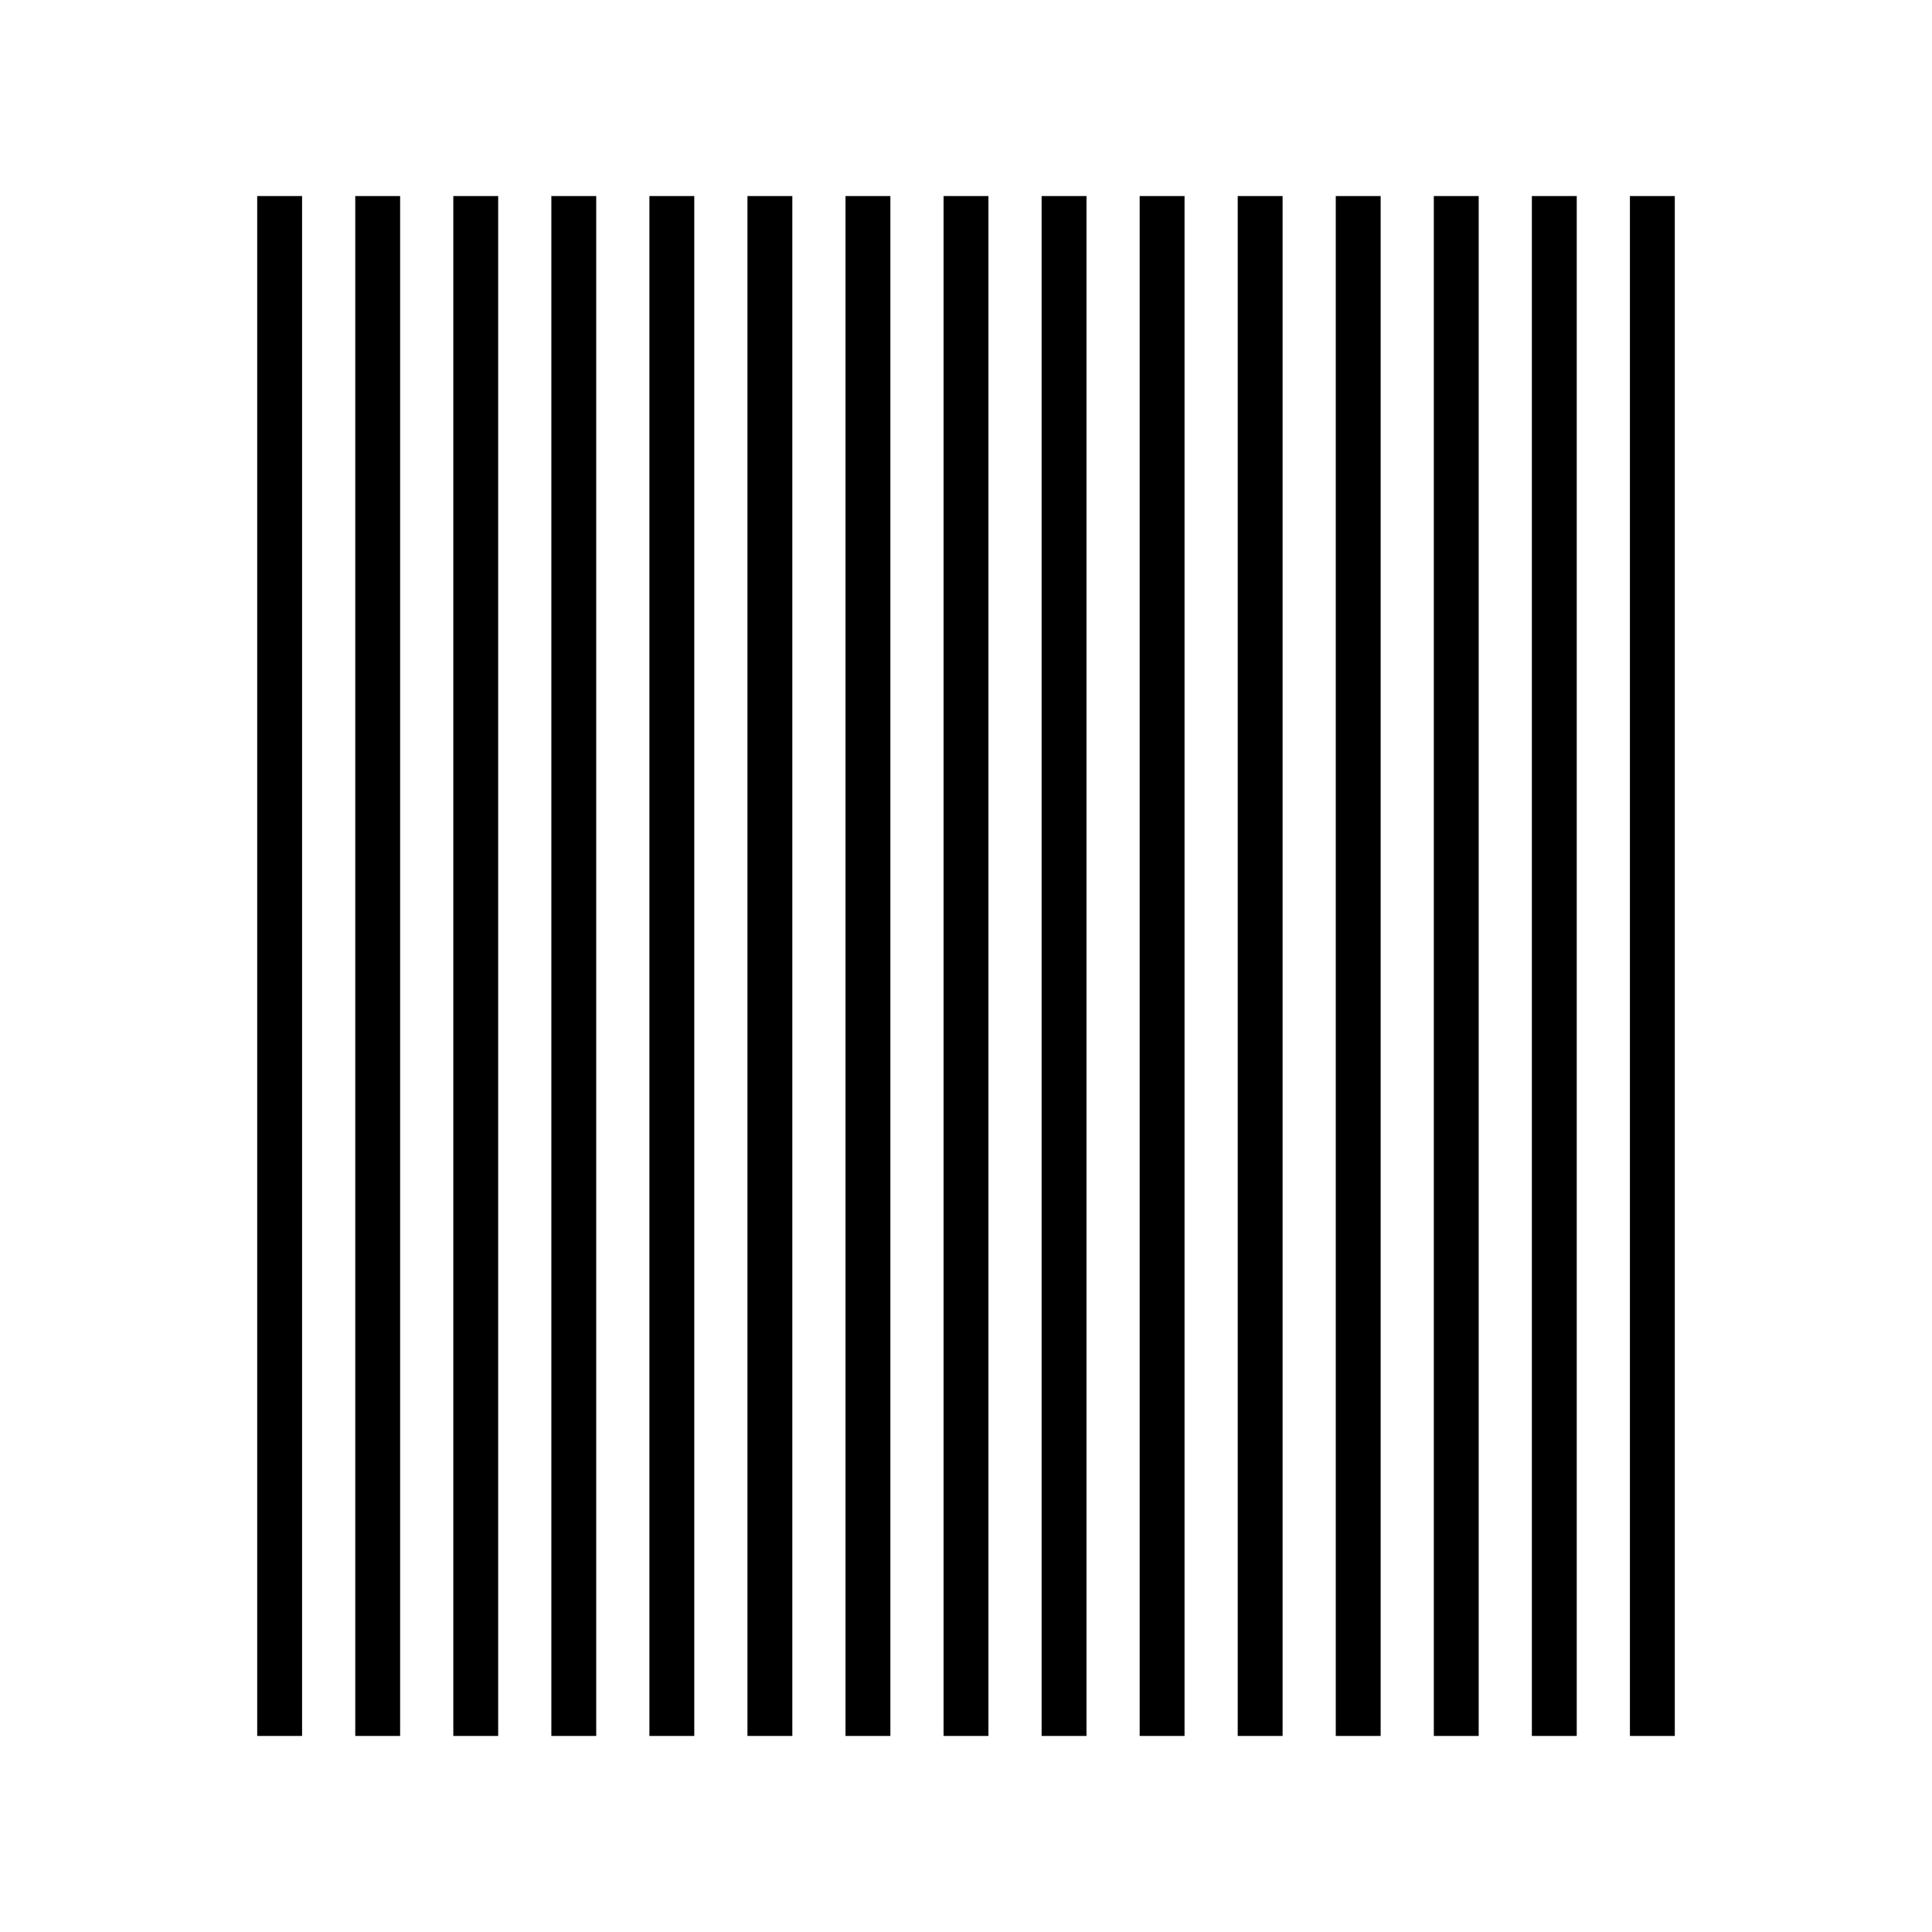
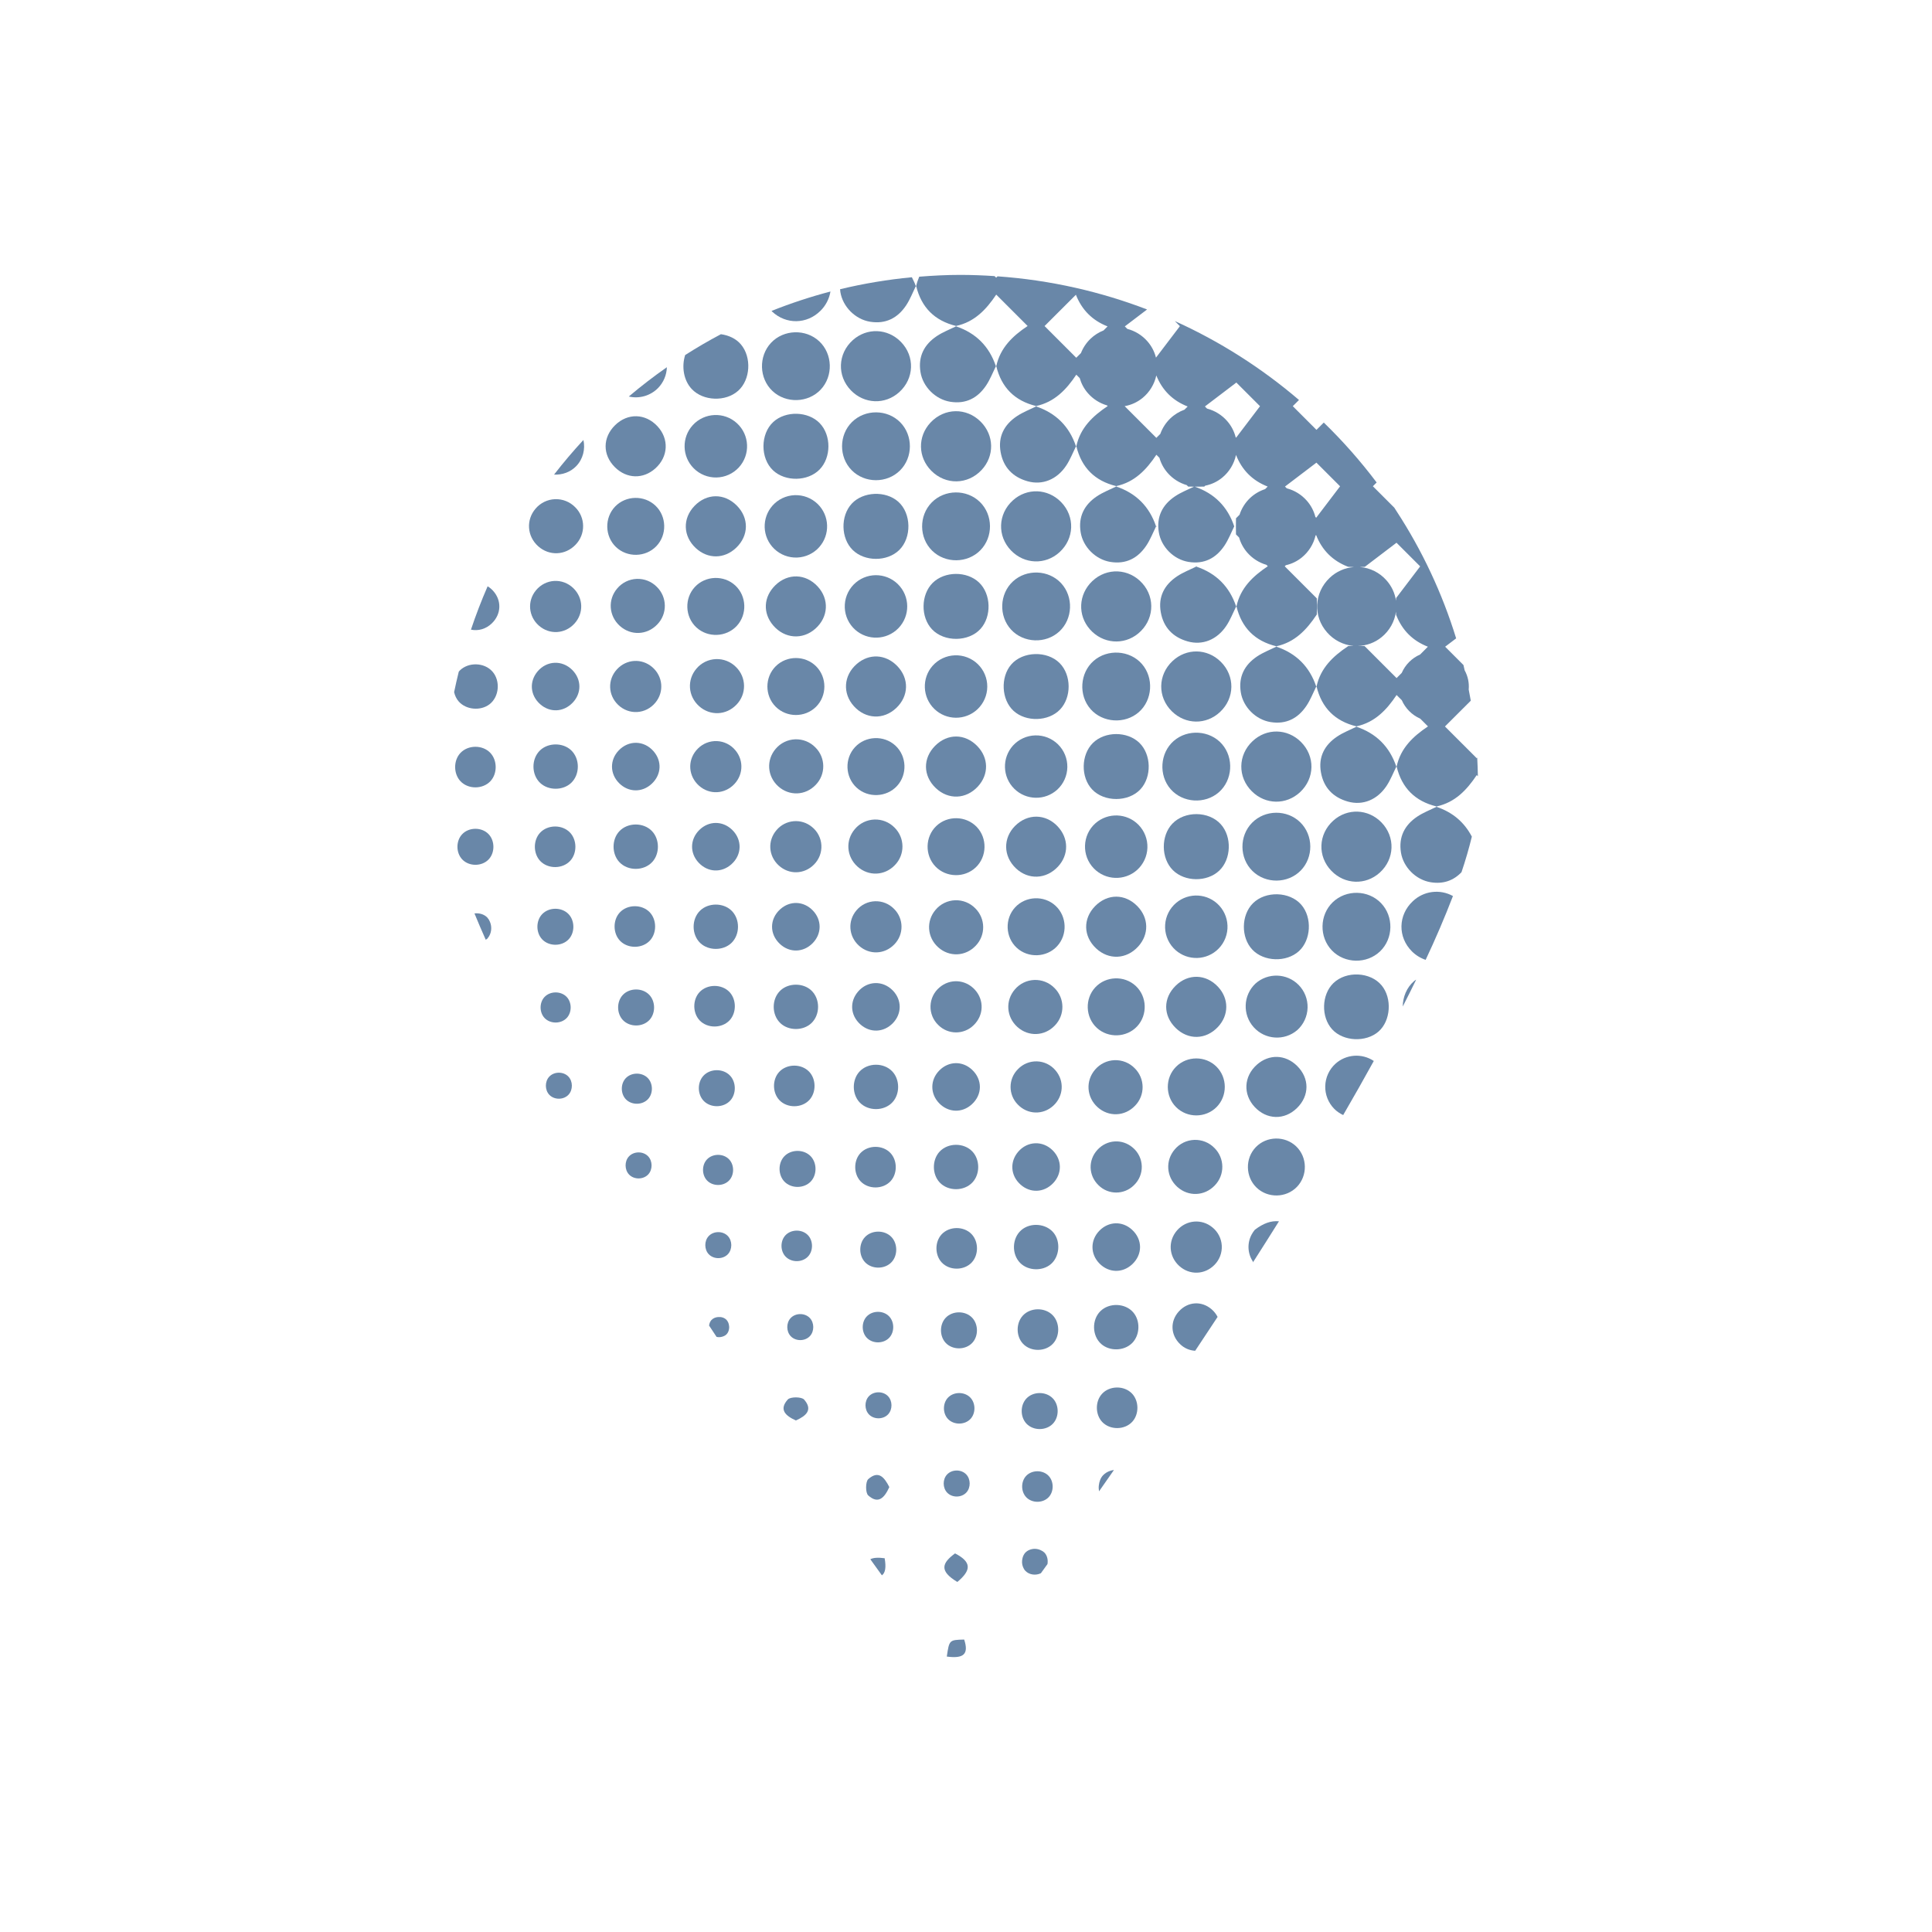
- <svg xmlns="http://www.w3.org/2000/svg" version="1.1" id="Layer_1" x="0px" y="0px" width="200px" height="200px" viewBox="0 0 200 200" enable-background="new 0 0 200 200" xml:space="preserve">
+ <svg xmlns="http://www.w3.org/2000/svg" data-bbox="47.01 28.456 105.98 143.087" viewBox="0 0 200 200" height="200" width="200" data-type="color">
  <g>
-     <rect x="26.626" y="20.295" width="4.645" height="159.41" />
-     <rect x="36.776" y="20.295" width="4.645" height="159.41" />
-     <rect x="46.926" y="20.295" width="4.645" height="159.41" />
-     <rect x="57.076" y="20.295" width="4.645" height="159.41" />
-     <rect x="67.227" y="20.295" width="4.645" height="159.41" />
-     <rect x="77.377" y="20.295" width="4.645" height="159.41" />
-     <rect x="87.527" y="20.295" width="4.645" height="159.41" />
-     <rect x="97.677" y="20.295" width="4.645" height="159.41" />
-     <rect x="107.828" y="20.295" width="4.645" height="159.41" />
-     <rect x="117.978" y="20.295" width="4.645" height="159.41" />
-     <rect x="128.128" y="20.295" width="4.645" height="159.41" />
-     <rect x="138.279" y="20.295" width="4.645" height="159.41" />
-     <rect x="148.429" y="20.295" width="4.645" height="159.41" />
-     <rect x="158.579" y="20.295" width="4.645" height="159.41" />
-     <rect x="168.729" y="20.295" width="4.645" height="159.41" />
+     <path d="M132.134 66.902c-.02.004-.038.012-.059.016.019.006.034.018.054.024l.055-.026c-.019-.003-.033-.01-.05-.014z" fill="#6987a8" data-color="1" />
+     <path d="M140.423 75.192c-.02.004-.038.012-.059.016.019.006.034.018.054.024l.055-.026c-.018-.003-.032-.01-.05-.014z" fill="#6987a8" data-color="1" />
+     <path d="M107.264 42.032c-.02.004-.038.012-.059.016.019.006.034.018.054.024l.055-.026c-.018-.003-.033-.009-.05-.014z" fill="#6987a8" data-color="1" />
+     <path d="M119.716 54.484c-.004-.017-.011-.032-.015-.049l-.026.055c.006.019.018.034.024.053.005-.02.012-.038.017-.059z" fill="#6987a8" data-color="1" />
+     <path d="M123.843 58.612c-.02.004-.038.012-.059.016.019.006.034.018.054.024l.055-.026c-.017-.003-.032-.01-.05-.014z" fill="#6987a8" data-color="1" />
+     <path d="M152.871 80.237l.119.119a53.37 53.37 0 0 0-.069-1.926l-.056.056-3.283-3.282 2.673-2.668c-.066-.386-.142-.769-.215-1.152a3.487 3.487 0 0 0-.421-1.996c-.042-.181-.078-.365-.122-.545l-1.895-1.895 1.138-.865a52.26 52.26 0 0 0-6.201-13.214c-.068-.104-.133-.21-.201-.314l-2.218-2.218.39-.391a53.572 53.572 0 0 0-5.472-6.204l-.757.757-2.452-2.452.642-.642a53.959 53.959 0 0 0-12.852-8.168l.525.526-2.474 3.255-.007-.007a4.056 4.056 0 0 0-.888-1.683 4.164 4.164 0 0 0-2.077-1.282l-.258-.258 2.305-1.752a53.661 53.661 0 0 0-7.368-2.234l-.038-.009a53.843 53.843 0 0 0-8.076-1.187l-.14.14-.163-.163a54.405 54.405 0 0 0-3.51-.127c-1.447 0-2.876.074-4.292.187-.13.305-.24.625-.315.972.537 2.215 1.916 3.588 4.129 4.127 1.909-.409 3.128-1.705 4.157-3.245l3.25 3.25c-1.543 1.027-2.833 2.251-3.245 4.157.536 2.216 1.912 3.592 4.127 4.128 1.907-.412 3.13-1.703 4.158-3.245l.352.352c.164.563.44 1.104.861 1.577a4.186 4.186 0 0 0 1.967 1.251l.069.069c-1.54 1.029-2.836 2.248-3.245 4.157.536 2.216 1.912 3.592 4.128 4.128 1.909-.409 3.128-1.705 4.157-3.245l.314.315a4.06 4.06 0 0 0 .861 1.577 4.186 4.186 0 0 0 1.967 1.251l.107.107.046.046.602.006c-.658.32-1.35.589-1.952.991-1.312.876-1.954 2.112-1.693 3.726.246 1.525 1.547 2.824 3.074 3.073 1.615.264 2.849-.38 3.725-1.692.41-.613.681-1.319 1.008-1.987-.689-2.044-2.054-3.413-4.09-4.11l.158.002.832-.008.04-.04.055-.055a4.015 4.015 0 0 0 1.757-.828 4.145 4.145 0 0 0 1.432-2.357c.616 1.569 1.706 2.664 3.278 3.276l-.264.264a4.13 4.13 0 0 0-1.575.938 4.136 4.136 0 0 0-1.072 1.714l-.33.33-.04.04-.008.832.008.833.047.046.276.277a4.06 4.06 0 0 0 .861 1.577 4.186 4.186 0 0 0 1.967 1.251l.145.145c-1.54 1.029-2.836 2.248-3.245 4.157.536 2.216 1.912 3.592 4.128 4.128 1.909-.409 3.128-1.705 4.158-3.245l.03-.042.015-.849-.015-.823-.036-.036-3.283-3.282.113-.113a4.023 4.023 0 0 0 1.662-.808 4.162 4.162 0 0 0 1.415-2.264l.056-.056c.615 1.57 1.706 2.664 3.278 3.276.01.004.017.01.027.013l.618.031a4.057 4.057 0 0 0-2.522 1.12c-1.619 1.546-1.73 3.991-.258 5.649a4.126 4.126 0 0 0 2.73 1.394l-.538.01-.043.03c-1.542 1.028-2.833 2.251-3.245 4.158.536 2.216 1.912 3.592 4.127 4.128 1.907-.412 3.13-1.703 4.158-3.245l.54.54a3.723 3.723 0 0 0 1.907 1.907l.803.803c-1.54 1.029-2.837 2.248-3.245 4.157.536 2.216 1.912 3.592 4.128 4.128 1.916-.409 3.135-1.705 4.164-3.245zm-44.738-46.484l3.244-3.24c.616 1.569 1.707 2.664 3.278 3.276l-.416.417a4.154 4.154 0 0 0-1.347.861 4.158 4.158 0 0 0-.992 1.482l-.486.486-3.281-3.282zm8.291 8.292a4.018 4.018 0 0 0 1.849-.846 4.155 4.155 0 0 0 1.428-2.333c.617 1.536 1.696 2.61 3.245 3.214l-.329.33c-.528.19-1.03.489-1.472.911a4.15 4.15 0 0 0-1.032 1.598l-.407.408-3.282-3.282zm11.538 3.263l-.046-.046a4.056 4.056 0 0 0-.888-1.683 4.162 4.162 0 0 0-2.076-1.282 45.736 45.736 0 0 1-.22-.221l3.255-2.474 2.449 2.449-2.474 3.257zm8.29 8.289l-.084-.084a4.046 4.046 0 0 0-.888-1.682 4.164 4.164 0 0 0-2.077-1.282l-.182-.182 3.255-2.474 2.449 2.449a6995.55 6995.55 0 0 1-2.473 3.255zm8.314 2.586l2.449 2.449-2.473 3.256-.017.023-.011.279a4.04 4.04 0 0 0-.981-2.106 4.096 4.096 0 0 0-2.762-1.387l.518-.022.023-.017c1.084-.826 2.169-1.651 3.254-2.475zm-3.274 10.73l-.036-.036-.715-.013a3.988 3.988 0 0 0 2.487-.91 4.134 4.134 0 0 0 1.484-2.633l.011.325c.004.01.01.017.013.026.615 1.57 1.706 2.664 3.278 3.276l-.806.808a3.678 3.678 0 0 0-1.903 1.906l-.531.532a10150.85 10150.85 0 0 1-3.282-3.281z" fill="#6987a8" data-color="1" />
+     <path d="M98.974 33.742c-.021.004-.039.012-.059.016.019.006.034.018.054.024l.055-.026c-.018-.003-.033-.009-.05-.014z" fill="#6987a8" data-color="1" />
+     <path d="M136.255 71.07c.007.019.018.034.024.053.004-.021.012-.039.016-.059-.004-.017-.011-.032-.015-.049l-.025.055z" fill="#6987a8" data-color="1" />
+     <path d="M132.128 66.942c-.668.328-1.374.598-1.987 1.007-1.312.876-1.954 2.112-1.693 3.726.247 1.525 1.547 2.824 3.075 3.073 1.615.264 2.849-.38 3.725-1.692.409-.613.681-1.319 1.008-1.987-.694-2.057-2.069-3.434-4.128-4.127z" fill="#6987a8" data-color="1" />
+     <path d="M98.968 33.783c-.668.327-1.374.598-1.987 1.007-1.312.876-1.954 2.112-1.693 3.726.246 1.525 1.547 2.824 3.074 3.073 1.615.264 2.849-.38 3.725-1.692.409-.613.68-1.319 1.008-1.987-.693-2.058-2.068-3.435-4.127-4.127z" fill="#6987a8" data-color="1" />
+     <path d="M103.096 37.91c.007.019.018.034.024.053.004-.021.012-.039.016-.059-.004-.017-.01-.032-.015-.049l-.025.055z" fill="#6987a8" data-color="1" />
+     <path d="M140.418 75.232c-.668.328-1.374.599-1.987 1.008-1.312.876-1.976 2.114-1.686 3.724.284 1.58 1.266 2.585 2.785 3.014 1.542.435 3.05-.179 4.01-1.63.407-.616.679-1.32 1.007-1.988-.695-2.059-2.071-3.434-4.129-4.128z" fill="#6987a8" data-color="1" />
+     <path d="M144.545 79.36c.007.019.018.034.024.053.004-.021.012-.039.016-.059l-.014-.049-.026.055z" fill="#6987a8" data-color="1" />
+     <path d="M148.708 83.522l.055-.026c-.017-.004-.032-.01-.049-.015-.021.004-.039.012-.059.016.019.007.033.019.053.025z" fill="#6987a8" data-color="1" />
+     <path d="M145.027 88.256c.246 1.525 1.547 2.824 3.074 3.073 1.313.214 2.37-.179 3.191-1.036a43.59 43.59 0 0 0 1.073-3.685c-.771-1.477-1.976-2.52-3.658-3.086-.668.327-1.374.598-1.987 1.007-1.312.877-1.953 2.113-1.693 3.727z" fill="#6987a8" data-color="1" />
+     <path d="M127.965 62.78c.007.019.018.034.024.053.004-.021.012-.039.016-.059-.004-.017-.011-.032-.015-.049l-.025.055z" fill="#6987a8" data-color="1" />
+     <path d="M123.838 58.652c-.668.328-1.374.599-1.987 1.008-1.312.876-1.976 2.114-1.686 3.724.284 1.58 1.266 2.585 2.785 3.014 1.542.435 3.05-.179 4.009-1.63.407-.615.679-1.32 1.007-1.988-.693-2.059-2.07-3.434-4.128-4.128z" fill="#6987a8" data-color="1" />
+     <path d="M111.868 55.096c.246 1.525 1.547 2.824 3.074 3.073 1.615.264 2.849-.38 3.725-1.692.41-.613.681-1.319 1.008-1.987-.694-2.058-2.069-3.435-4.127-4.127-.668.327-1.374.598-1.988 1.007-1.312.876-1.953 2.112-1.692 3.726z" fill="#6987a8" data-color="1" />
+     <path d="M115.548 50.363l.055-.026c-.017-.004-.032-.01-.049-.015-.021.004-.038.012-.059.016.019.007.034.018.053.025z" fill="#6987a8" data-color="1" />
+     <path d="M94.806 29.62c.006.02.018.034.024.054.004-.02.012-.038.016-.058-.004-.017-.011-.033-.015-.05-.009.017-.017.036-.025.054z" fill="#6987a8" data-color="1" />
+     <path d="M86.966 29.94c.009.096.012.19.028.289.249 1.53 1.548 2.83 3.077 3.077 1.614.261 2.853-.377 3.73-1.693.409-.615.678-1.323 1.005-1.994-.11-.332-.264-.622-.41-.918a53.032 53.032 0 0 0-7.43 1.239z" fill="#6987a8" data-color="1" />
+     <path d="M111.386 46.2c.006.019.018.034.024.053.004-.021.012-.039.016-.059l-.014-.049c-.01.018-.017.037-.026.055z" fill="#6987a8" data-color="1" />
+     <path d="M107.258 42.073c-.668.328-1.374.599-1.987 1.008-1.312.876-1.976 2.114-1.686 3.724.284 1.58 1.266 2.585 2.785 3.014 1.542.435 3.05-.179 4.009-1.63.407-.615.679-1.32 1.007-1.988-.693-2.06-2.07-3.435-4.128-4.128z" fill="#6987a8" data-color="1" />
+     <path d="M138.013 84.958c-1.557 1.407-1.637 3.703-.179 5.2 1.382 1.42 3.536 1.497 4.994.18 1.557-1.407 1.636-3.704.18-5.201-1.383-1.42-3.537-1.497-4.995-.179z" fill="#6987a8" data-color="1" />
+     <path d="M146.257 93.292c-1.536 1.433-1.576 3.721-.089 5.201a3.67 3.67 0 0 0 1.414.871 98.431 98.431 0 0 0 2.827-6.606 3.532 3.532 0 0 0-4.152.534z" fill="#6987a8" data-color="1" />
+     <path d="M129.672 76.718c-1.533 1.435-1.568 3.724-.078 5.201 1.408 1.396 3.553 1.43 4.994.08 1.533-1.438 1.568-3.724.079-5.201-1.408-1.397-3.552-1.431-4.995-.08z" fill="#6987a8" data-color="1" />
+     <path d="M96.326 43.744c-1.349 1.442-1.311 3.588.086 4.994 1.479 1.487 3.767 1.45 5.201-.085 1.35-1.445 1.313-3.587-.086-4.994-1.478-1.488-3.764-1.45-5.201.085z" fill="#6987a8" data-color="1" />
+     <path d="M79.93 32.255c1.44 1.352 3.588 1.321 4.994-.072a3.632 3.632 0 0 0 1.045-2.006 52.813 52.813 0 0 0-6.099 2.008c.022.023.037.048.06.07z" fill="#6987a8" data-color="1" />
+     <path d="M121.38 68.431c-1.532 1.438-1.564 3.725-.073 5.2 1.409 1.394 3.553 1.425 4.993.073 1.532-1.438 1.564-3.725.073-5.2-1.408-1.394-3.553-1.425-4.993-.073z" fill="#6987a8" data-color="1" />
+     <path d="M88.275 35.216c-1.558 1.406-1.639 3.702-.183 5.2 1.381 1.421 3.534 1.5 4.994.183 1.557-1.405 1.638-3.703.184-5.2-1.381-1.42-3.536-1.499-4.995-.183z" fill="#6987a8" data-color="1" />
+     <path d="M113.064 60.166c-1.431 1.367-1.53 3.528-.228 4.994 1.315 1.482 3.477 1.666 4.984.426 1.623-1.336 1.82-3.641.445-5.19-1.393-1.569-3.693-1.67-5.201-.23z" fill="#6987a8" data-color="1" />
+     <path d="M104.853 51.798c-1.558 1.407-1.637 3.703-.18 5.2 1.382 1.42 3.536 1.497 4.993.18 1.557-1.407 1.636-3.704.18-5.201-1.381-1.419-3.535-1.497-4.993-.179z" fill="#6987a8" data-color="1" />
+     <path d="M88.195 43.691c-1.359 1.346-1.369 3.632-.022 4.993 1.347 1.36 3.631 1.369 4.992.021 1.359-1.346 1.369-3.632.022-4.993-1.345-1.359-3.632-1.368-4.992-.021z" fill="#6987a8" data-color="1" />
+     <path d="M88.177 52.135c-1.186 1.275-1.138 3.596.099 4.805 1.245 1.217 3.558 1.219 4.805.005 1.317-1.282 1.267-3.806-.099-5.013-1.308-1.155-3.633-1.057-4.805.203z" fill="#6987a8" data-color="1" />
+     <path d="M145.212 104.195c.482-.942.946-1.871 1.392-2.786-.076.056-.158.099-.23.162-.766.67-1.151 1.643-1.162 2.624z" fill="#6987a8" data-color="1" />
+     <path d="M96.45 52.016c-1.342 1.37-1.32 3.653.047 4.992 1.369 1.341 3.654 1.319 4.993-.048 1.342-1.37 1.32-3.653-.047-4.993-1.369-1.34-3.654-1.318-4.993.049z" fill="#6987a8" data-color="1" />
+     <path d="M138.034 101.77c-1.236 1.193-1.296 3.515-.124 4.792 1.152 1.255 3.484 1.365 4.791.226 1.273-1.109 1.431-3.449.322-4.784-1.163-1.402-3.658-1.519-4.989-.234z" fill="#6987a8" data-color="1" />
+     <path d="M80.05 43.682c-1.347 1.239-1.357 3.76-.02 5.013 1.271 1.191 3.589 1.15 4.806-.085 1.221-1.24 1.231-3.551.019-4.805-1.202-1.243-3.523-1.303-4.805-.123z" fill="#6987a8" data-color="1" />
+     <path d="M96.548 60.343c-1.23 1.224-1.26 3.541-.064 4.806 1.261 1.333 3.781 1.312 5.013-.041 1.174-1.29 1.105-3.612-.144-4.805-1.26-1.205-3.573-1.186-4.805.04z" fill="#6987a8" data-color="1" />
+     <path d="M137.969 93.395c-1.379 1.326-1.421 3.61-.092 4.993 1.326 1.379 3.61 1.421 4.993.091 1.379-1.326 1.421-3.61.092-4.992-1.327-1.379-3.61-1.421-4.993-.092z" fill="#6987a8" data-color="1" />
+     <path d="M104.858 60.188c-1.4 1.294-1.486 3.588-.189 4.993 1.294 1.4 3.587 1.486 4.993.188 1.399-1.293 1.486-3.588.189-4.993-1.293-1.4-3.589-1.486-4.993-.188z" fill="#6987a8" data-color="1" />
+     <path d="M79.82 35.486c-1.31 1.395-1.243 3.686.148 4.992 1.394 1.31 3.687 1.241 4.993-.149 1.31-1.394 1.242-3.686-.149-4.993-1.394-1.309-3.685-1.24-4.992.15z" fill="#6987a8" data-color="1" />
+     <path d="M104.685 68.785c-1.141 1.317-1.024 3.65.241 4.805 1.288 1.175 3.61 1.109 4.805-.137 1.205-1.256 1.189-3.573-.034-4.806-1.296-1.307-3.819-1.238-5.012.138z" fill="#6987a8" data-color="1" />
+     <path d="M129.701 93.509c-1.227 1.229-1.252 3.544-.051 4.806 1.19 1.25 3.511 1.324 4.806.153 1.271-1.149 1.396-3.482.257-4.805-1.191-1.384-3.706-1.462-5.012-.154z" fill="#6987a8" data-color="1" />
+     <path d="M113.214 68.412c-1.43 1.25-1.578 3.554-.321 4.992 1.249 1.429 3.555 1.577 4.993.32 1.429-1.249 1.577-3.555.321-4.993-1.25-1.429-3.555-1.576-4.993-.319z" fill="#6987a8" data-color="1" />
+     <path d="M113.138 76.912c-1.234 1.216-1.276 3.535-.086 4.805 1.253 1.337 3.773 1.328 5.013-.019 1.181-1.283 1.122-3.603-.122-4.805-1.253-1.211-3.565-1.202-4.805.019z" fill="#6987a8" data-color="1" />
+     <path d="M129.61 85.175c-1.342 1.37-1.32 3.653.047 4.992 1.369 1.341 3.654 1.319 4.993-.048 1.341-1.369 1.319-3.654-.048-4.993-1.37-1.341-3.652-1.319-4.992.049z" fill="#6987a8" data-color="1" />
+     <path d="M74.629 34.597a52.725 52.725 0 0 0-3.701 2.156c-.383 1.192-.166 2.621.685 3.523 1.183 1.254 3.507 1.338 4.805.173 1.274-1.142 1.407-3.475.274-4.804-.509-.597-1.265-.938-2.063-1.048z" fill="#6987a8" data-color="1" />
+     <path d="M121.504 76.701c-1.429 1.249-1.577 3.555-.321 4.993 1.25 1.43 3.553 1.578 4.992.32 1.429-1.249 1.577-3.554.321-4.992-1.248-1.429-3.554-1.577-4.992-.321z" fill="#6987a8" data-color="1" />
+     <path d="M121.361 85.269c-1.201 1.261-1.177 3.577.05 4.805 1.228 1.23 3.54 1.256 4.805.054 1.251-1.189 1.328-3.51.158-4.805-1.239-1.372-3.732-1.399-5.013-.054z" fill="#6987a8" data-color="1" />
+     <path d="M96.544 68.92c-1.141 1.285-1.062 3.266.178 4.468a3.234 3.234 0 0 0 4.468.031 3.233 3.233 0 0 0 .028-4.673 3.246 3.246 0 0 0-4.674.174z" fill="#6987a8" data-color="1" />
+     <path d="M71.714 44.012a3.238 3.238 0 0 0 .1 4.468 3.238 3.238 0 0 0 4.673-.095 3.236 3.236 0 1 0-4.773-4.373z" fill="#6987a8" data-color="1" />
+     <path d="M104.86 77.185a3.238 3.238 0 0 0 4.595 4.552 3.238 3.238 0 0 0 .077-4.674 3.238 3.238 0 0 0-4.672.122z" fill="#6987a8" data-color="1" />
+     <path d="M113.397 85.227c-1.37 1.218-1.445 3.354-.162 4.673a3.242 3.242 0 0 0 4.468.167 3.243 3.243 0 0 0 .163-4.673 3.245 3.245 0 0 0-4.469-.167z" fill="#6987a8" data-color="1" />
+     <path d="M88.596 60.305a3.238 3.238 0 0 0-.292 4.665 3.24 3.24 0 0 0 4.462.281 3.234 3.234 0 1 0-4.17-4.946z" fill="#6987a8" data-color="1" />
+     <path d="M68.126 40.165a3.213 3.213 0 0 0 .908-2.151 53.419 53.419 0 0 0-3.941 3.034 3.23 3.23 0 0 0 3.033-.883z" fill="#6987a8" data-color="1" />
+     <path d="M121.756 93.465a3.238 3.238 0 0 0-.292 4.665 3.24 3.24 0 0 0 4.461.281 3.237 3.237 0 0 0 .291-4.665 3.232 3.232 0 0 0-4.46-.281z" fill="#6987a8" data-color="1" />
+     <path d="M129.963 101.821a3.239 3.239 0 0 0 4.335 4.811 3.24 3.24 0 0 0 .134-4.673 3.244 3.244 0 0 0-4.469-.138z" fill="#6987a8" data-color="1" />
+     <path d="M80.19 52.115a3.238 3.238 0 0 0-.266 4.462 3.24 3.24 0 0 0 4.666.284 3.24 3.24 0 0 0 .267-4.462 3.242 3.242 0 0 0-4.667-.284z" fill="#6987a8" data-color="1" />
+     <path d="M138.247 110.117a3.239 3.239 0 0 0-.123 4.673c.273.276.589.483.922.64 1.098-1.89 2.157-3.76 3.169-5.599a3.241 3.241 0 0 0-3.968.286z" fill="#6987a8" data-color="1" />
+     <path d="M80.266 60.582c-1.232 1.197-1.322 2.879-.223 4.164 1.177 1.376 3.04 1.517 4.369.331 1.353-1.209 1.449-3.06.226-4.373-1.24-1.332-3.074-1.383-4.372-.122z" fill="#6987a8" data-color="1" />
+     <path d="M130.102 110.225c-1.35 1.21-1.441 3.061-.215 4.372 1.245 1.331 3.077 1.378 4.372.111 1.312-1.282 1.316-3.088.01-4.373-1.211-1.192-2.909-1.237-4.167-.11z" fill="#6987a8" data-color="1" />
+     <path d="M121.709 102.036c-1.313 1.283-1.316 3.087-.009 4.374 1.295 1.273 3.122 1.235 4.374-.093 1.157-1.227 1.161-2.938.009-4.17-1.243-1.329-3.08-1.376-4.374-.111z" fill="#6987a8" data-color="1" />
+     <path d="M71.894 52.372c-1.253 1.3-1.193 3.14.143 4.374 1.241 1.146 2.943 1.13 4.169-.039 1.32-1.26 1.347-3.085.063-4.375-1.288-1.294-3.106-1.277-4.375.04z" fill="#6987a8" data-color="1" />
+     <path d="M113.371 93.796c-1.275 1.293-1.239 3.119.088 4.372 1.307 1.235 3.155 1.154 4.372-.192 1.133-1.253 1.097-2.952-.088-4.167-1.278-1.311-3.086-1.316-4.372-.013z" fill="#6987a8" data-color="1" />
+     <path d="M63.681 44.008c-1.314 1.282-1.318 3.085-.01 4.372 1.213 1.193 2.911 1.239 4.167.112 1.35-1.212 1.441-3.062.215-4.373-1.244-1.33-3.075-1.377-4.372-.111z" fill="#6987a8" data-color="1" />
+     <path d="M105.325 85.273c-1.393 1.162-1.561 3.025-.395 4.366 1.189 1.368 3.048 1.491 4.374.288 1.26-1.143 1.414-2.855.376-4.157-1.138-1.427-2.988-1.638-4.355-.497z" fill="#6987a8" data-color="1" />
+     <path d="M88.695 68.732c-1.371 1.187-1.498 3.046-.299 4.373 1.217 1.347 3.065 1.43 4.374.197 1.326-1.249 1.365-3.082.094-4.375-1.2-1.219-2.894-1.299-4.169-.195z" fill="#6987a8" data-color="1" />
+     <path d="M96.804 77.203c-1.286 1.29-1.26 3.109.062 4.372 1.304 1.245 3.146 1.175 4.372-.166 1.14-1.246 1.114-2.948-.062-4.167-1.269-1.317-3.082-1.333-4.372-.039z" fill="#6987a8" data-color="1" />
+     <path d="M105.089 93.924c-1.097 1.184-1.025 3.089.157 4.185 1.183 1.096 3.091 1.024 4.185-.157 1.096-1.184 1.024-3.089-.158-4.185-1.183-1.098-3.087-1.026-4.184.157z" fill="#6987a8" data-color="1" />
+     <path d="M71.93 60.764c-1.097 1.185-1.026 3.088.157 4.184s3.09 1.024 4.185-.157c1.097-1.184 1.025-3.089-.158-4.185-1.183-1.096-3.089-1.024-4.184.158z" fill="#6987a8" data-color="1" />
+     <path d="M80.301 68.972c-1.144 1.14-1.147 3.041-.006 4.185 1.14 1.144 3.04 1.147 4.184.006 1.144-1.141 1.147-3.04.007-4.184-1.14-1.144-3.04-1.147-4.185-.007z" fill="#6987a8" data-color="1" />
+     <path d="M113.38 102.214c-1.097 1.184-1.025 3.089.157 4.185 1.183 1.096 3.09 1.024 4.185-.158 1.097-1.185 1.026-3.089-.157-4.184-1.185-1.097-3.09-1.026-4.185.157z" fill="#6987a8" data-color="1" />
+     <path d="M57.358 49.128c.837.045 1.688-.243 2.3-.882.703-.734.944-1.762.737-2.701a53.84 53.84 0 0 0-3.037 3.583z" fill="#6987a8" data-color="1" />
+     <path d="M121.745 110.428c-1.141 1.144-1.138 3.045.006 4.185 1.144 1.141 3.045 1.138 4.185-.007 1.141-1.145 1.138-3.044-.007-4.185-1.144-1.14-3.044-1.137-4.184.007z" fill="#6987a8" data-color="1" />
+     <path d="M96.923 85.511c-1.163 1.113-1.204 3.02-.089 4.185 1.113 1.163 3.02 1.203 4.184.088 1.163-1.114 1.204-3.02.09-4.184-1.114-1.163-3.021-1.204-4.185-.089z" fill="#6987a8" data-color="1" />
+     <path d="M67.948 56.536c1.115-1.165 1.075-3.072-.089-4.184-1.165-1.115-3.071-1.074-4.185.089-1.115 1.165-1.074 3.072.089 4.185 1.165 1.113 3.072 1.073 4.185-.09z" fill="#6987a8" data-color="1" />
+     <path d="M88.507 77.347c-1.097 1.186-1.023 3.088.163 4.184 1.184 1.095 3.092 1.02 4.185-.163 1.095-1.185 1.021-3.09-.163-4.185-1.186-1.095-3.09-1.02-4.185.164z" fill="#6987a8" data-color="1" />
+     <path d="M130 118.753c-1.119 1.162-1.084 3.066.076 4.185 1.161 1.119 3.067 1.084 4.184-.076 1.119-1.162 1.085-3.067-.076-4.185-1.162-1.119-3.067-1.084-4.184.076z" fill="#6987a8" data-color="1" />
+     <path d="M105.381 110.675a2.598 2.598 0 0 0-.016 3.67c1.011 1.048 2.599 1.1 3.67.12 1.074-.982 1.17-2.579.221-3.671a2.61 2.61 0 0 0-3.875-.119z" fill="#6987a8" data-color="1" />
+     <path d="M55.485 61.106c-.922 1.109-.788 2.706.306 3.664 1.093.956 2.681.866 3.67-.209.983-1.068.936-2.658-.107-3.672-1.116-1.085-2.87-.987-3.869.217z" fill="#6987a8" data-color="1" />
+     <path d="M80.398 85.917c-.955 1.093-.864 2.68.212 3.67 1.071.986 2.654.94 3.67-.106a2.615 2.615 0 0 0-.216-3.869 2.615 2.615 0 0 0-3.666.305z" fill="#6987a8" data-color="1" />
+     <path d="M121.848 127.368c-.955 1.092-.864 2.68.211 3.669 1.072.986 2.654.941 3.671-.106a2.619 2.619 0 0 0-.217-3.87c-1.11-.921-2.708-.787-3.665.307z" fill="#6987a8" data-color="1" />
+     <path d="M113.609 119.025c-.984 1.07-.938 2.655.108 3.67a2.6 2.6 0 0 0 3.67-.004 2.61 2.61 0 0 0-.106-3.876c-1.092-.953-2.686-.862-3.672.21z" fill="#6987a8" data-color="1" />
+     <path d="M63.863 69.291c-.98 1.071-.928 2.66.12 3.671 1.124 1.084 2.87.981 3.867-.228.918-1.112.78-2.711-.316-3.663-1.092-.95-2.689-.854-3.671.22z" fill="#6987a8" data-color="1" />
+     <path d="M72.249 77.489c-1.035 1.024-1.065 2.607-.07 3.669 1 1.066 2.583 1.141 3.67.174 1.085-.966 1.204-2.567.273-3.669a2.618 2.618 0 0 0-3.873-.174z" fill="#6987a8" data-color="1" />
+     <path d="M97.248 102.226a2.616 2.616 0 0 0-.125 3.876 2.595 2.595 0 0 0 3.669.024c1.052-1.011 1.107-2.597.127-3.671-.979-1.076-2.578-1.176-3.671-.229z" fill="#6987a8" data-color="1" />
+     <path d="M88.671 94.226c-.942 1.096-.835 2.691.246 3.67 1.08.977 2.663.916 3.67-.141a2.603 2.603 0 0 0-.04-3.672 2.621 2.621 0 0 0-3.876.143z" fill="#6987a8" data-color="1" />
+     <path d="M80.789 102.534c-.931.876-.925 2.527.012 3.398.851.791 2.344.786 3.19-.012.932-.879.927-2.525-.011-3.397-.85-.79-2.346-.785-3.191.011z" fill="#6987a8" data-color="1" />
+     <path d="M50.479 60.692a54.511 54.511 0 0 0-1.726 4.489c.751.159 1.551-.058 2.168-.657.986-.959 1.031-2.378.106-3.384a2.633 2.633 0 0 0-.548-.448z" fill="#6987a8" data-color="1" />
+     <path d="M97.236 110.815c-.956.972-.965 2.404-.021 3.385.954.99 2.375 1.042 3.385.122 1.11-1.011 1.118-2.567.02-3.59-.999-.93-2.42-.895-3.384.083z" fill="#6987a8" data-color="1" />
+     <path d="M47.576 69.43c-.032.032-.055.072-.085.106a54.942 54.942 0 0 0-.481 2.115c.083.357.237.695.48.97.763.863 2.259.997 3.185.285 1.003-.771 1.149-2.428.299-3.39-.844-.955-2.498-.997-3.398-.086z" fill="#6987a8" data-color="1" />
+     <path d="M113.912 135.732c-.91.9-.868 2.554.087 3.397.876.774 2.361.733 3.19-.087.828-.82.884-2.305.12-3.191-.829-.961-2.487-1.019-3.397-.119z" fill="#6987a8" data-color="1" />
+     <path d="M122.026 135.765c-.915 1.014-.856 2.433.14 3.384a2.419 2.419 0 0 0 1.559.683 713.86 713.86 0 0 0 2.32-3.506 2.582 2.582 0 0 0-.635-.802c-1.042-.886-2.459-.785-3.384.241z" fill="#6987a8" data-color="1" />
+     <path d="M97.266 119.217c-.791.851-.786 2.345.01 3.192.877.932 2.525.926 3.397-.012.792-.851.787-2.344-.01-3.19-.877-.932-2.525-.927-3.397.01z" fill="#6987a8" data-color="1" />
+     <path d="M64.1 86.065c-.788.855-.776 2.348.026 3.191.883.929 2.531.917 3.397-.025.788-.856.776-2.348-.026-3.191-.882-.928-2.53-.916-3.397.025z" fill="#6987a8" data-color="1" />
+     <path d="M47.65 77.96c-.72.782-.709 2.147.023 2.918.807.849 2.314.838 3.107-.023.72-.783.709-2.147-.023-2.919-.806-.848-2.314-.837-3.107.024z" fill="#6987a8" data-color="1" />
+     <path d="M55.902 86.212c-.72.782-.709 2.147.023 2.918.807.849 2.314.838 3.107-.023.72-.783.709-2.147-.023-2.919-.806-.848-2.314-.837-3.107.024z" fill="#6987a8" data-color="1" />
+     <path d="M64.154 94.464c-.72.782-.709 2.147.024 2.918.807.849 2.314.838 3.107-.023.72-.783.709-2.147-.023-2.919-.808-.848-2.315-.837-3.108.024z" fill="#6987a8" data-color="1" />
+     <path d="M72.406 102.716c-.72.782-.709 2.147.024 2.918.807.849 2.314.838 3.107-.023.72-.783.709-2.147-.023-2.919-.808-.848-2.315-.837-3.108.024z" fill="#6987a8" data-color="1" />
+     <path d="M56.105 94.653c-.639.694-.629 1.905.021 2.589.716.753 2.053.744 2.756-.02.639-.694.629-1.905-.021-2.589-.716-.753-2.053-.743-2.756.02z" fill="#6987a8" data-color="1" />
+     <path d="M47.827 86.376c-.639.694-.629 1.905.021 2.589.716.753 2.053.744 2.756-.02.639-.694.629-1.905-.021-2.589-.715-.754-2.053-.744-2.756.02z" fill="#6987a8" data-color="1" />
+     <path d="M64.461 103.009c-.639.694-.629 1.905.021 2.589.716.753 2.053.744 2.756-.02.639-.694.629-1.905-.021-2.589-.716-.753-2.053-.743-2.756.02z" fill="#6987a8" data-color="1" />
+     <path d="M58.68 105.367c.534-.581.526-1.593-.017-2.165-.598-.63-1.716-.621-2.305.017-.534.58-.526 1.593.017 2.165.599.63 1.717.622 2.305-.017z" fill="#6987a8" data-color="1" />
+     <path d="M64.766 111.627c-.534.58-.526 1.593.017 2.165.599.63 1.717.622 2.305-.017.534-.581.526-1.593-.017-2.165-.599-.63-1.717-.621-2.305.017z" fill="#6987a8" data-color="1" />
+     <path d="M73.173 120.035c-.534.58-.526 1.593.017 2.165.599.63 1.717.622 2.305-.017.534-.581.526-1.593-.017-2.165-.598-.63-1.716-.622-2.305.017z" fill="#6987a8" data-color="1" />
+     <path d="M72.816 111.365c-.639.694-.629 1.905.021 2.589.716.753 2.053.744 2.756-.02.639-.694.629-1.905-.021-2.589-.715-.754-2.052-.744-2.756.02z" fill="#6987a8" data-color="1" />
+     <path d="M81.172 119.721c-.639.694-.629 1.905.021 2.589.716.753 2.053.744 2.756-.02.639-.694.629-1.905-.021-2.589-.715-.754-2.053-.744-2.756.02z" fill="#6987a8" data-color="1" />
+     <path d="M89.528 128.076c-.639.694-.629 1.905.021 2.589.716.753 2.053.744 2.756-.02.639-.694.629-1.905-.021-2.589-.716-.753-2.053-.743-2.756.02z" fill="#6987a8" data-color="1" />
+     <path d="M97.883 136.432c-.639.694-.629 1.905.021 2.589.716.753 2.053.744 2.756-.02.639-.694.629-1.905-.021-2.589-.715-.753-2.052-.743-2.756.02z" fill="#6987a8" data-color="1" />
+     <path d="M106.239 144.788c-.639.694-.629 1.905.021 2.589.716.753 2.053.744 2.756-.02.639-.694.629-1.905-.021-2.589-.715-.754-2.052-.744-2.756.02z" fill="#6987a8" data-color="1" />
+     <path d="M98.118 144.7c-.542.588-.534 1.615.018 2.195.607.639 1.741.63 2.337-.017.542-.589.533-1.615-.018-2.195-.607-.639-1.74-.631-2.337.017z" fill="#6987a8" data-color="1" />
+     <path d="M89.711 136.292c-.542.588-.534 1.615.018 2.195.607.639 1.741.63 2.337-.017.542-.589.533-1.615-.018-2.195-.607-.639-1.741-.63-2.337.017z" fill="#6987a8" data-color="1" />
+     <path d="M81.841 136.453c-.462.501-.454 1.376.015 1.87.517.544 1.483.537 1.991-.015.462-.501.455-1.376-.015-1.87-.517-.544-1.483-.536-1.991.015z" fill="#6987a8" data-color="1" />
+     <path d="M89.937 144.549c-.462.501-.454 1.376.015 1.87.517.544 1.483.537 1.991-.015.462-.501.455-1.376-.015-1.87-.517-.543-1.483-.536-1.991.015z" fill="#6987a8" data-color="1" />
+     <path d="M98.033 152.646c-.462.501-.454 1.376.015 1.87.517.544 1.483.537 1.991-.015.462-.501.455-1.376-.015-1.87-.517-.544-1.483-.537-1.991.015z" fill="#6987a8" data-color="1" />
+     <path d="M73.355 127.968c-.462.501-.454 1.376.015 1.87.517.544 1.483.537 1.991-.015.462-.501.455-1.376-.015-1.87-.517-.544-1.483-.537-1.991.015z" fill="#6987a8" data-color="1" />
+     <path d="M65.103 119.716c-.462.501-.454 1.376.015 1.87.517.544 1.483.537 1.991-.015.462-.501.455-1.376-.015-1.87-.517-.544-1.482-.537-1.991.015z" fill="#6987a8" data-color="1" />
+     <path d="M56.851 111.464c-.462.501-.455 1.376.015 1.87.517.544 1.483.537 1.991-.015.462-.501.455-1.376-.015-1.87-.517-.544-1.483-.537-1.991.015z" fill="#6987a8" data-color="1" />
+     <path d="M83.657 130.062c.542-.589.533-1.615-.018-2.195-.607-.638-1.74-.63-2.337.017-.542.588-.534 1.615.018 2.195.608.639 1.741.631 2.337-.017z" fill="#6987a8" data-color="1" />
+     <path d="M106.215 152.796c-.542.588-.534 1.615.018 2.195.607.639 1.741.63 2.337-.017.542-.589.533-1.615-.018-2.195-.607-.639-1.741-.63-2.337.017z" fill="#6987a8" data-color="1" />
+     <path d="M83.788 113.863c.72-.783.709-2.147-.023-2.919-.806-.849-2.314-.838-3.107.023-.72.782-.709 2.147.024 2.918.807.851 2.314.84 3.106-.022z" fill="#6987a8" data-color="1" />
+     <path d="M92.196 122.271c.72-.783.709-2.147-.023-2.919-.806-.849-2.314-.838-3.107.023-.72.782-.709 2.147.024 2.918.806.85 2.313.839 3.106-.022z" fill="#6987a8" data-color="1" />
+     <path d="M97.473 127.783c-.72.782-.709 2.147.024 2.918.807.849 2.314.838 3.107-.023.72-.783.709-2.147-.023-2.919-.807-.848-2.315-.837-3.108.024z" fill="#6987a8" data-color="1" />
+     <path d="M105.881 136.191c-.72.782-.709 2.147.024 2.918.807.849 2.314.838 3.107-.023.72-.783.709-2.147-.023-2.919-.808-.848-2.315-.837-3.108.024z" fill="#6987a8" data-color="1" />
+     <path d="M114.081 144.287c-.72.782-.709 2.147.023 2.918.807.849 2.314.838 3.107-.023.72-.783.709-2.147-.024-2.919-.806-.848-2.313-.837-3.106.024z" fill="#6987a8" data-color="1" />
+     <path d="M88.832 102.642c-.899 1.039-.811 2.445.211 3.383 1.005.923 2.427.878 3.384-.108.948-.976.946-2.408-.006-3.383-1.037-1.062-2.619-1.014-3.589.108z" fill="#6987a8" data-color="1" />
+     <path d="M113.803 127.407c-.948.976-.946 2.41.005 3.385.96.984 2.38 1.025 3.384.098 1.103-1.019 1.101-2.574-.005-3.59-1.005-.924-2.426-.879-3.384.107z" fill="#6987a8" data-color="1" />
+     <path d="M55.919 77.664c-.932.877-.926 2.525.012 3.397.85.79 2.346.785 3.191-.011.931-.878.926-2.526-.011-3.397-.852-.791-2.345-.786-3.192.011z" fill="#6987a8" data-color="1" />
+     <path d="M105.708 127.355c-.956.845-.998 2.495-.087 3.397.829.82 2.315.86 3.191.087.861-.76.996-2.262.286-3.185-.771-1.004-2.428-1.15-3.39-.299z" fill="#6987a8" data-color="1" />
+     <path d="M72.499 94.244c-.932.877-.926 2.525.012 3.397.85.79 2.346.785 3.191-.011.931-.878.926-2.526-.011-3.397-.853-.792-2.345-.786-3.192.011z" fill="#6987a8" data-color="1" />
+     <path d="M72.391 85.923c-.972.965-1 2.389-.066 3.383.947 1.007 2.358 1.077 3.384.168 1.114-.987 1.143-2.56.065-3.589-.987-.94-2.414-.924-3.383.038z" fill="#6987a8" data-color="1" />
+     <path d="M55.656 69.498c-.884 1.041-.782 2.46.243 3.384 1.014.915 2.432.856 3.384-.141.941-.986.926-2.412-.038-3.383-1.043-1.05-2.631-.988-3.589.14z" fill="#6987a8" data-color="1" />
+     <path d="M80.76 94.132c-1.11 1.01-1.118 2.567-.02 3.59.999.931 2.421.896 3.384-.083.956-.972.965-2.404.021-3.385-.954-.99-2.375-1.041-3.385-.122z" fill="#6987a8" data-color="1" />
+     <path d="M88.969 110.935c-.788.855-.777 2.347.025 3.19.882.929 2.532.917 3.398-.024.787-.855.775-2.349-.026-3.192-.882-.928-2.529-.916-3.397.026z" fill="#6987a8" data-color="1" />
+     <path d="M64.049 77.684c-.941.986-.926 2.414.037 3.384.966.973 2.389 1.001 3.384.066 1.008-.948 1.079-2.357.169-3.384-.987-1.114-2.562-1.143-3.59-.066z" fill="#6987a8" data-color="1" />
+     <path d="M105.397 119.235c-.885 1.04-.786 2.46.238 3.384 1.015.916 2.431.859 3.384-.137.943-.985.929-2.411-.033-3.383-1.042-1.051-2.629-.991-3.589.136z" fill="#6987a8" data-color="1" />
+     <path d="M114.18 152.728c-.257.279-.381.648-.428 1.027-.026.209-.019.411.018.618l.005.006c.505-.721 1.02-1.459 1.539-2.205a1.955 1.955 0 0 0-.407.094 1.746 1.746 0 0 0-.727.46z" fill="#6987a8" data-color="1" />
+     <path d="M50.45 94.989c-.341-.359-.848-.487-1.333-.432.361.885.753 1.796 1.166 2.724.059-.046.133-.071.184-.127.012-.013.016-.033.028-.047.387-.456.458-1.137.222-1.686a1.46 1.46 0 0 0-.267-.432z" fill="#6987a8" data-color="1" />
+     <path d="M107.761 160.488a1.436 1.436 0 0 0-1.204-.04 1.256 1.256 0 0 0-.428.294 1.28 1.28 0 0 0-.281.567c-.076.304-.063.628.057.915.059.141.133.276.239.387.408.429 1.088.502 1.609.248l.682-.948c.07-.422-.021-.876-.315-1.185a1.235 1.235 0 0 0-.359-.238z" fill="#6987a8" data-color="1" />
+     <path d="M89.886 153.116c-.298.263-.304 1.422-.009 1.687 1.045.941 1.681.251 2.186-.861-.513-1.003-1.111-1.766-2.177-.826z" fill="#6987a8" data-color="1" />
+     <path d="M75.214 136.638c-.226-.238-.558-.328-.88-.299-.258.023-.51.118-.688.311-.144.156-.213.361-.242.572l.775 1.171c.181.042.364.04.543-.007.189-.049.369-.128.503-.274.169-.183.249-.431.26-.681.003-.071-.008-.137-.017-.207a1.046 1.046 0 0 0-.254-.586z" fill="#6987a8" data-color="1" />
+     <path d="M98.866 160.807c-1.34.988-1.682 1.809.237 2.957 1.45-1.215 1.501-2.057-.237-2.957z" fill="#6987a8" data-color="1" />
+     <path d="M81.554 144.874c-.938 1.044-.252 1.682.835 2.173 1.076-.48 1.778-1.106.852-2.164-.26-.297-1.422-.303-1.687-.009z" fill="#6987a8" data-color="1" />
+     <path d="M90.095 161.411l1.199 1.667c.353-.257.453-.815.285-1.77-.683-.092-1.169-.06-1.484.103z" fill="#6987a8" data-color="1" />
+     <path d="M98.012 171.487c1.758.237 2.293-.257 1.8-1.762-1.545.04-1.545.04-1.8 1.762z" fill="#6987a8" data-color="1" />
+     <path d="M96.856 94.176c-.997 1.16-.884 2.847.26 3.882 1.142 1.033 2.817.969 3.882-.15a2.754 2.754 0 0 0-.042-3.884 2.774 2.774 0 0 0-4.1.152z" fill="#6987a8" data-color="1" />
+     <path d="M88.5 85.82c-.997 1.16-.884 2.847.26 3.882 1.142 1.033 2.817.968 3.882-.15a2.754 2.754 0 0 0-.042-3.884 2.774 2.774 0 0 0-4.1.152z" fill="#6987a8" data-color="1" />
+     <path d="M80.3 77.516c-.997 1.16-.884 2.847.261 3.882 1.142 1.033 2.817.969 3.882-.15a2.753 2.753 0 0 0-.042-3.884 2.775 2.775 0 0 0-4.101.152z" fill="#6987a8" data-color="1" />
+     <path d="M72.1 69.212c-.997 1.16-.884 2.847.26 3.881 1.142 1.033 2.817.969 3.882-.15a2.754 2.754 0 0 0-.042-3.884 2.774 2.774 0 0 0-4.1.153z" fill="#6987a8" data-color="1" />
+     <path d="M63.9 60.908c-.997 1.16-.884 2.847.26 3.882 1.142 1.033 2.817.968 3.882-.15A2.754 2.754 0 0 0 68 60.756a2.774 2.774 0 0 0-4.1.152z" fill="#6987a8" data-color="1" />
+     <path d="M55.441 52.656c-.997 1.16-.884 2.847.26 3.882 1.142 1.033 2.817.968 3.882-.15a2.753 2.753 0 0 0-.042-3.884 2.775 2.775 0 0 0-4.1.152z" fill="#6987a8" data-color="1" />
+     <path d="M105.056 102.427c-.997 1.16-.884 2.847.261 3.882 1.142 1.033 2.817.969 3.882-.15a2.753 2.753 0 0 0-.042-3.884 2.776 2.776 0 0 0-4.101.152z" fill="#6987a8" data-color="1" />
+     <path d="M113.36 110.731c-.997 1.16-.884 2.847.26 3.882 1.142 1.033 2.817.968 3.882-.15a2.754 2.754 0 0 0-.042-3.884 2.774 2.774 0 0 0-4.1.152z" fill="#6987a8" data-color="1" />
+     <path d="M121.612 118.983c-.997 1.16-.884 2.847.26 3.882 1.142 1.033 2.817.968 3.882-.15a2.754 2.754 0 0 0-.042-3.884 2.774 2.774 0 0 0-4.1.152z" fill="#6987a8" data-color="1" />
+     <path d="M129.578 127.78a2.723 2.723 0 0 0 .12 2.812l.004.094.027-.043a505.344 505.344 0 0 0 2.669-4.215c-.817-.08-1.614.206-2.493.873a2.923 2.923 0 0 0-.327.479z" fill="#6987a8" data-color="1" />
  </g>
</svg>
